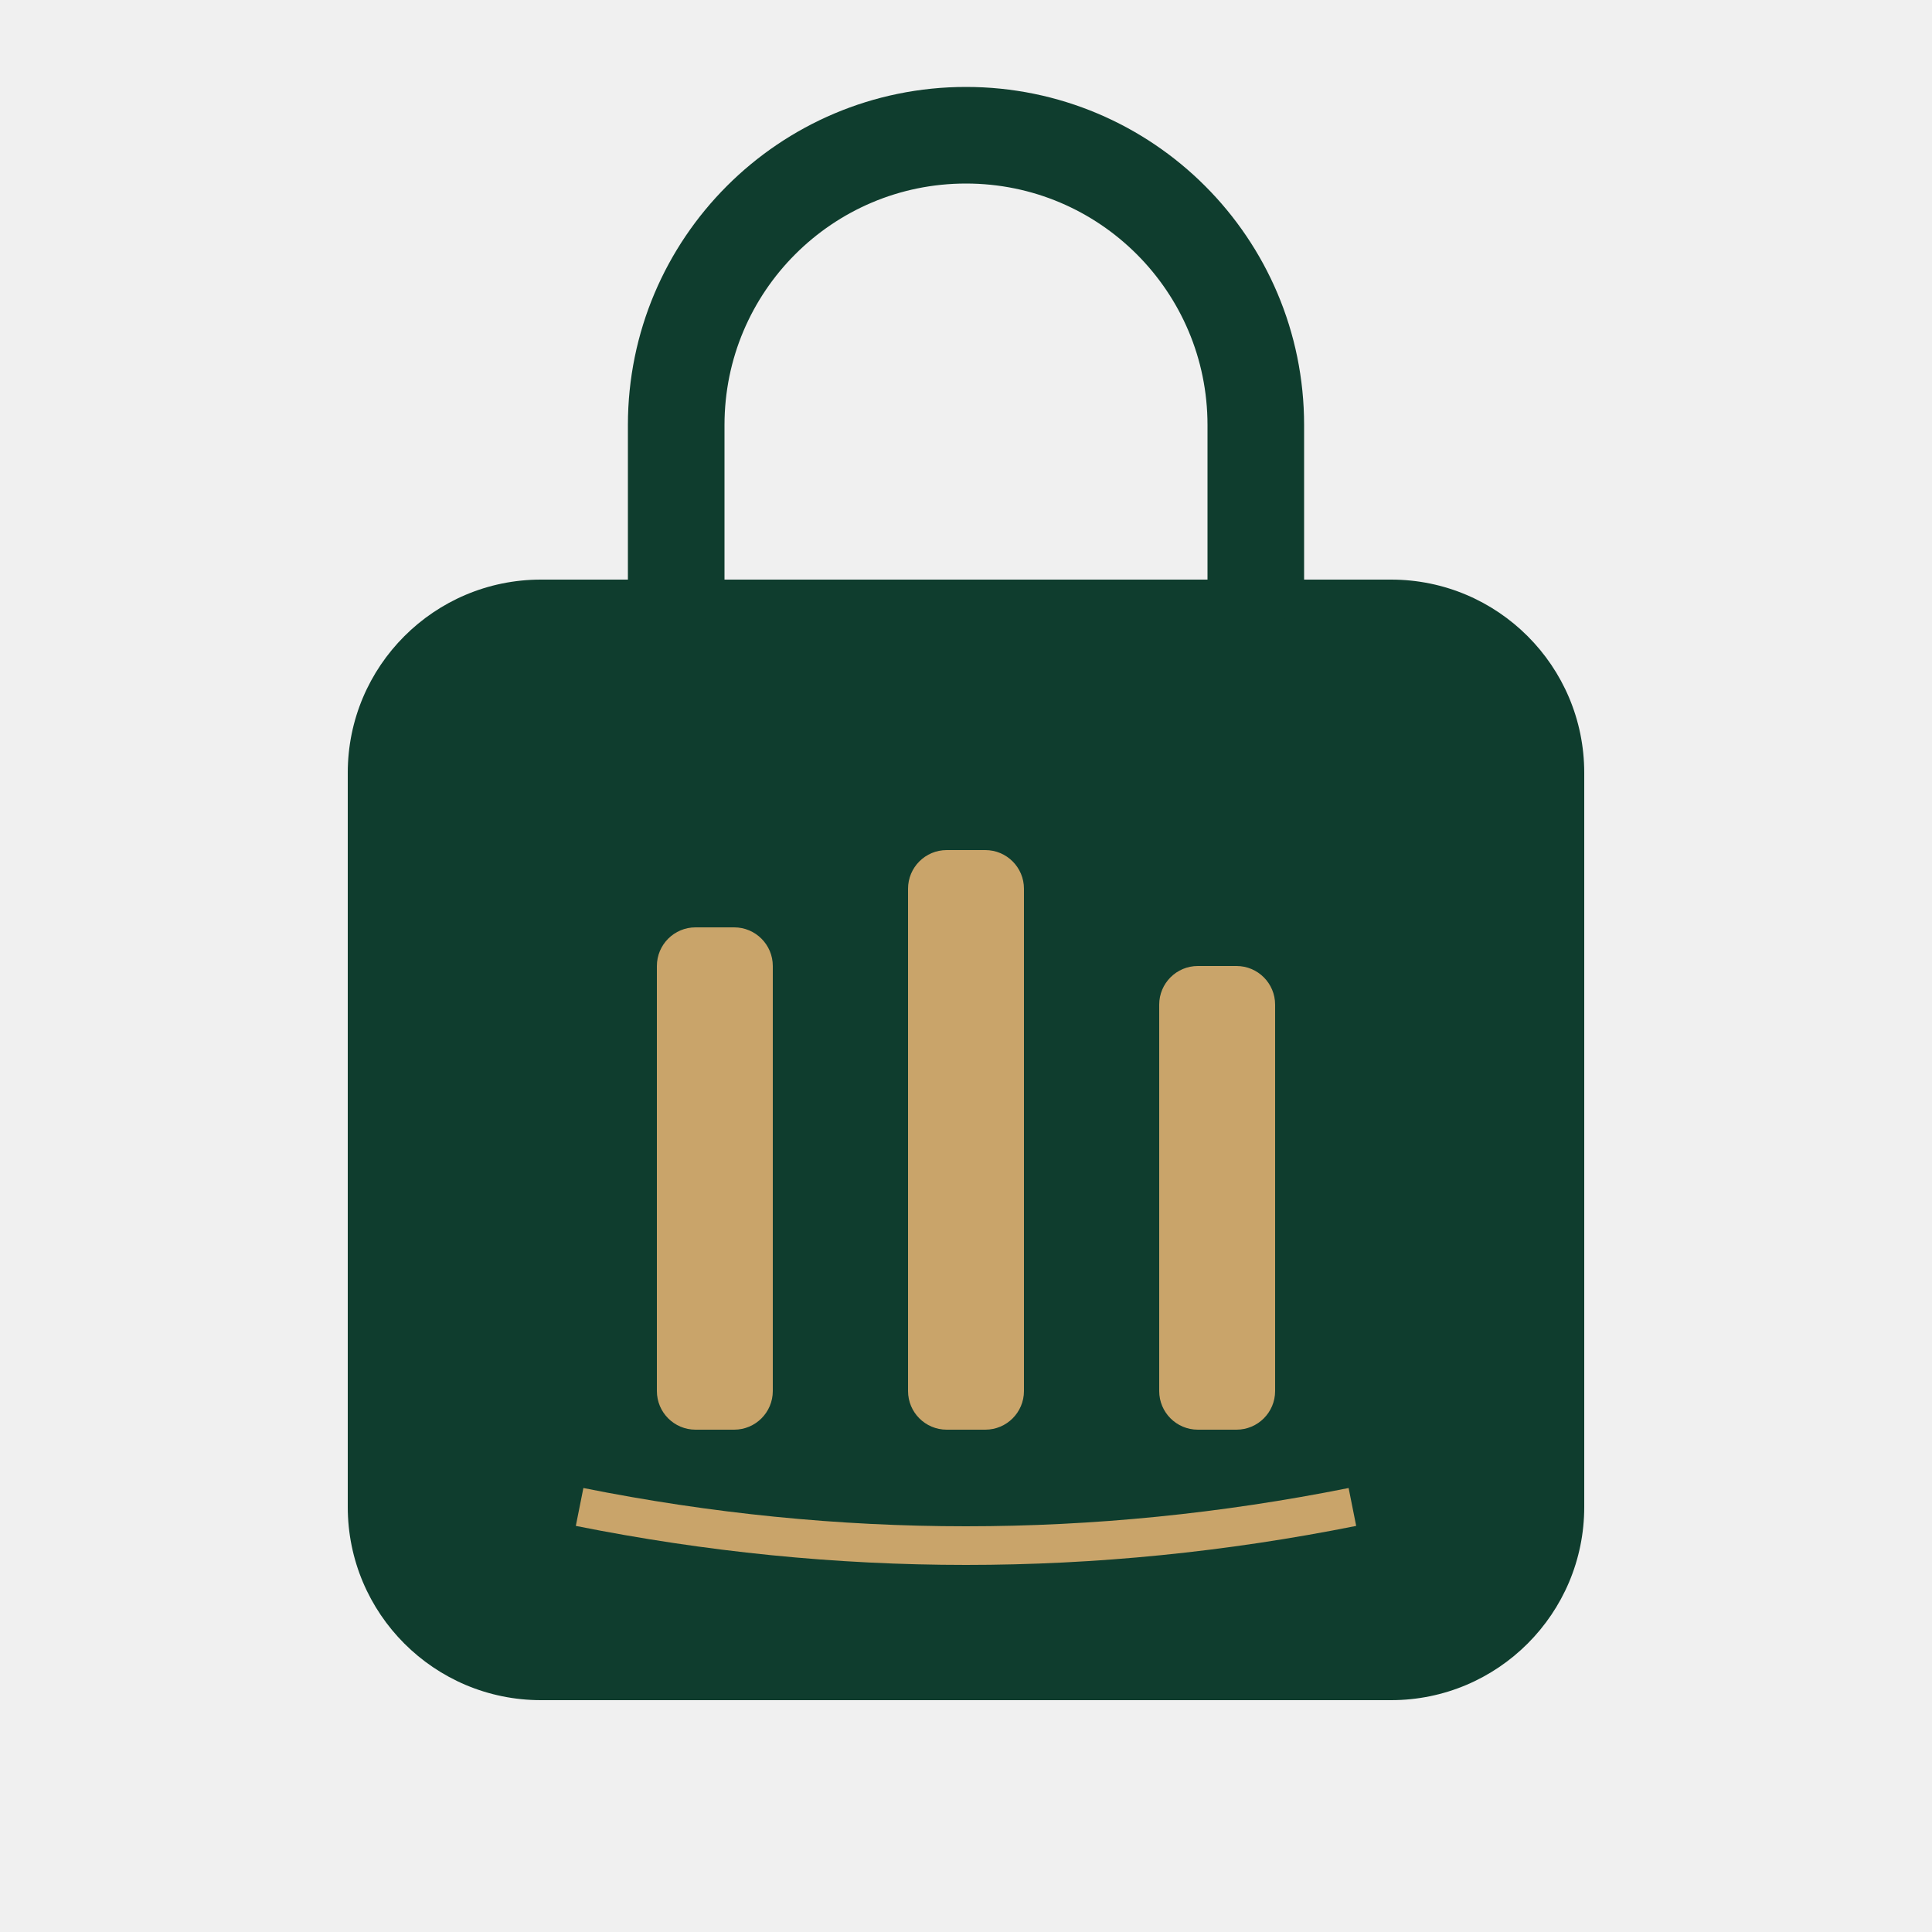
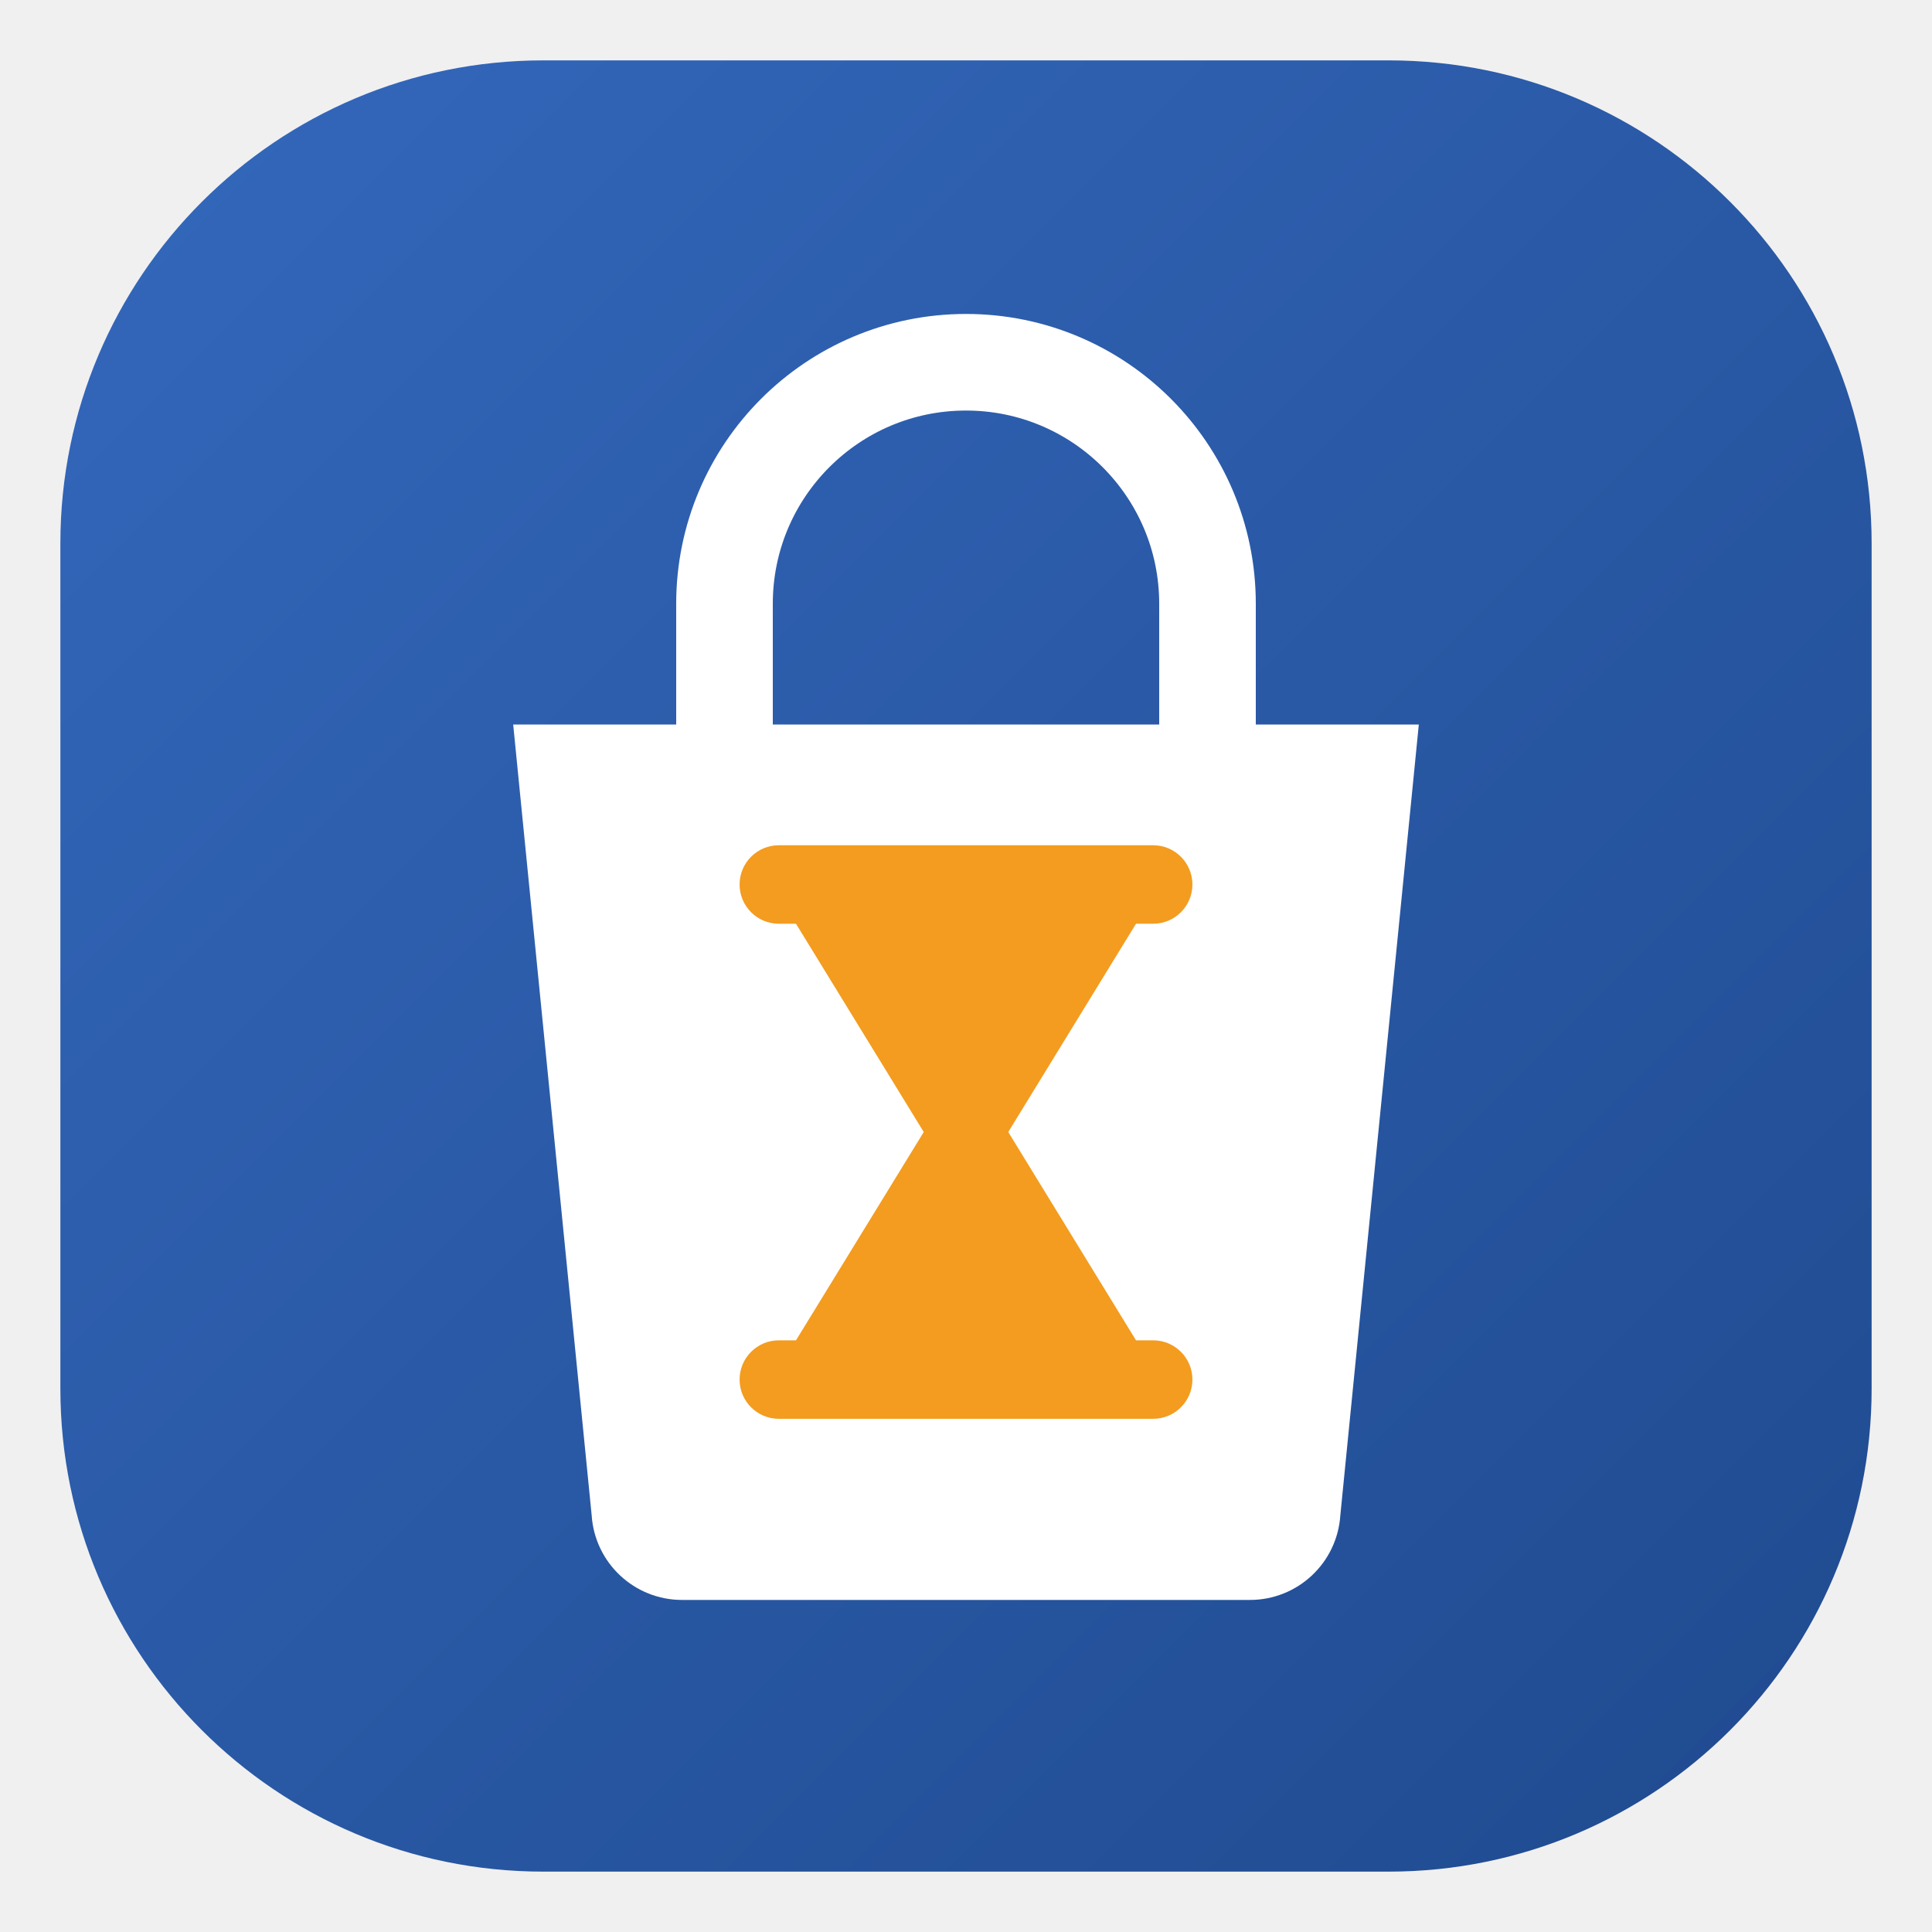
- <svg xmlns="http://www.w3.org/2000/svg" viewBox="0 0 100 100">
-   <rect x="18" y="30" width="64" height="58" rx="10" fill="#0F3D2E" />
-   <path d="M35 30 V22 a15 15 0 0 1 30 0 V30" stroke="#0F3D2E" stroke-width="5" fill="none" stroke-linecap="round" />
-   <rect x="34" y="48" width="6" height="26" rx="2" fill="#C9A46A" />
-   <rect x="47" y="44" width="6" height="30" rx="2" fill="#C9A46A" />
-   <rect x="60" y="50" width="6" height="24" rx="2" fill="#C9A46A" />
-   <path d="M30 78 Q50 82 70 78" stroke="#C9A46A" stroke-width="2" fill="none" />
+ <svg xmlns="http://www.w3.org/2000/svg" viewBox="0 0 64 64" width="64" height="64" role="img" aria-label="CampusKart">
+   <defs>
+     <linearGradient id="bg" x1="0" y1="0" x2="1" y2="1">
+       <stop offset="0" stop-color="#3468BC" />
+       <stop offset="1" stop-color="#1F4A8F" />
+     </linearGradient>
+   </defs>
+   <rect x="2" y="2" width="60" height="60" rx="16" fill="url(#bg)" />
+   <path d="M17 24h30l-2.6 26.2A3 3 0 0 1 41.4 53H22.6a3 3 0 0 1-3-2.8L17 24z" fill="#fff" />
+   <path d="M24 24v-4a8 8 0 0 1 16 0v4" fill="none" stroke="#fff" stroke-width="3.2" stroke-linecap="round" />
+   <path d="M26 30h12l-4.6 7.5L38 45H26l4.6-7.5L26 30z" fill="#F39C1F" />
+   <rect x="24.5" y="28" width="15" height="2.6" rx="1.3" fill="#F39C1F" />
+   <rect x="24.5" y="44.4" width="15" height="2.6" rx="1.3" fill="#F39C1F" />
</svg>
